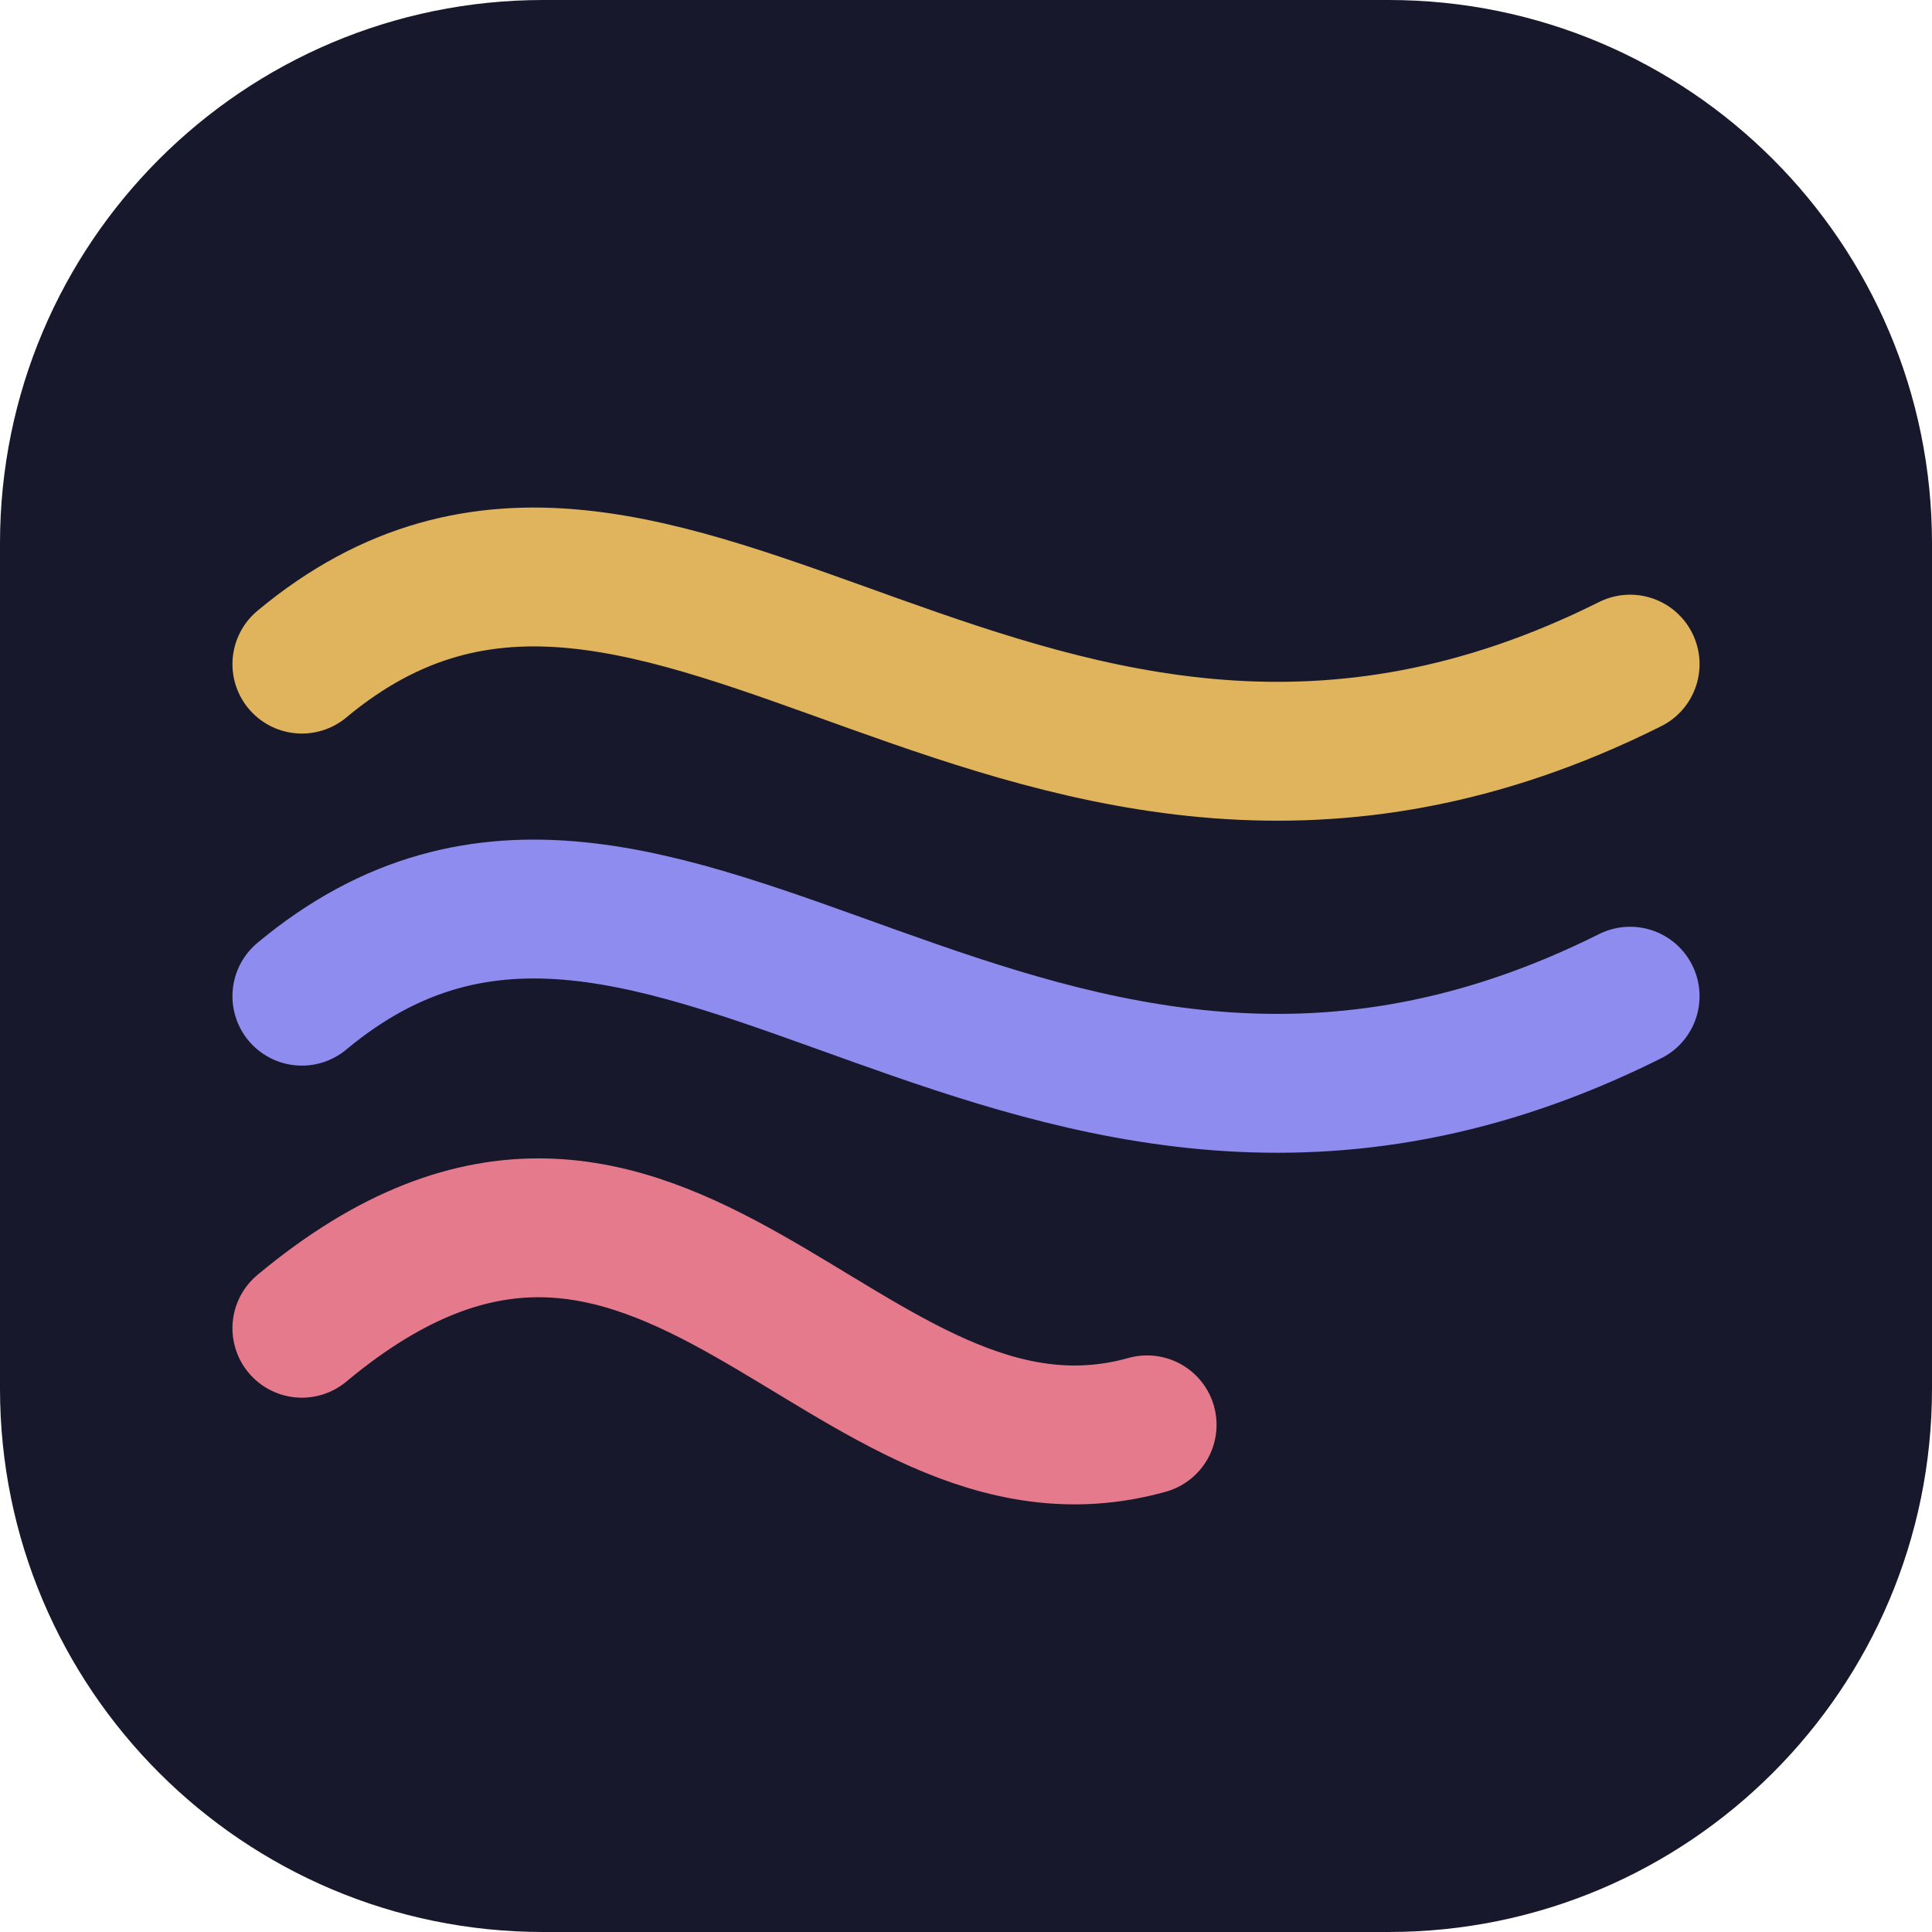
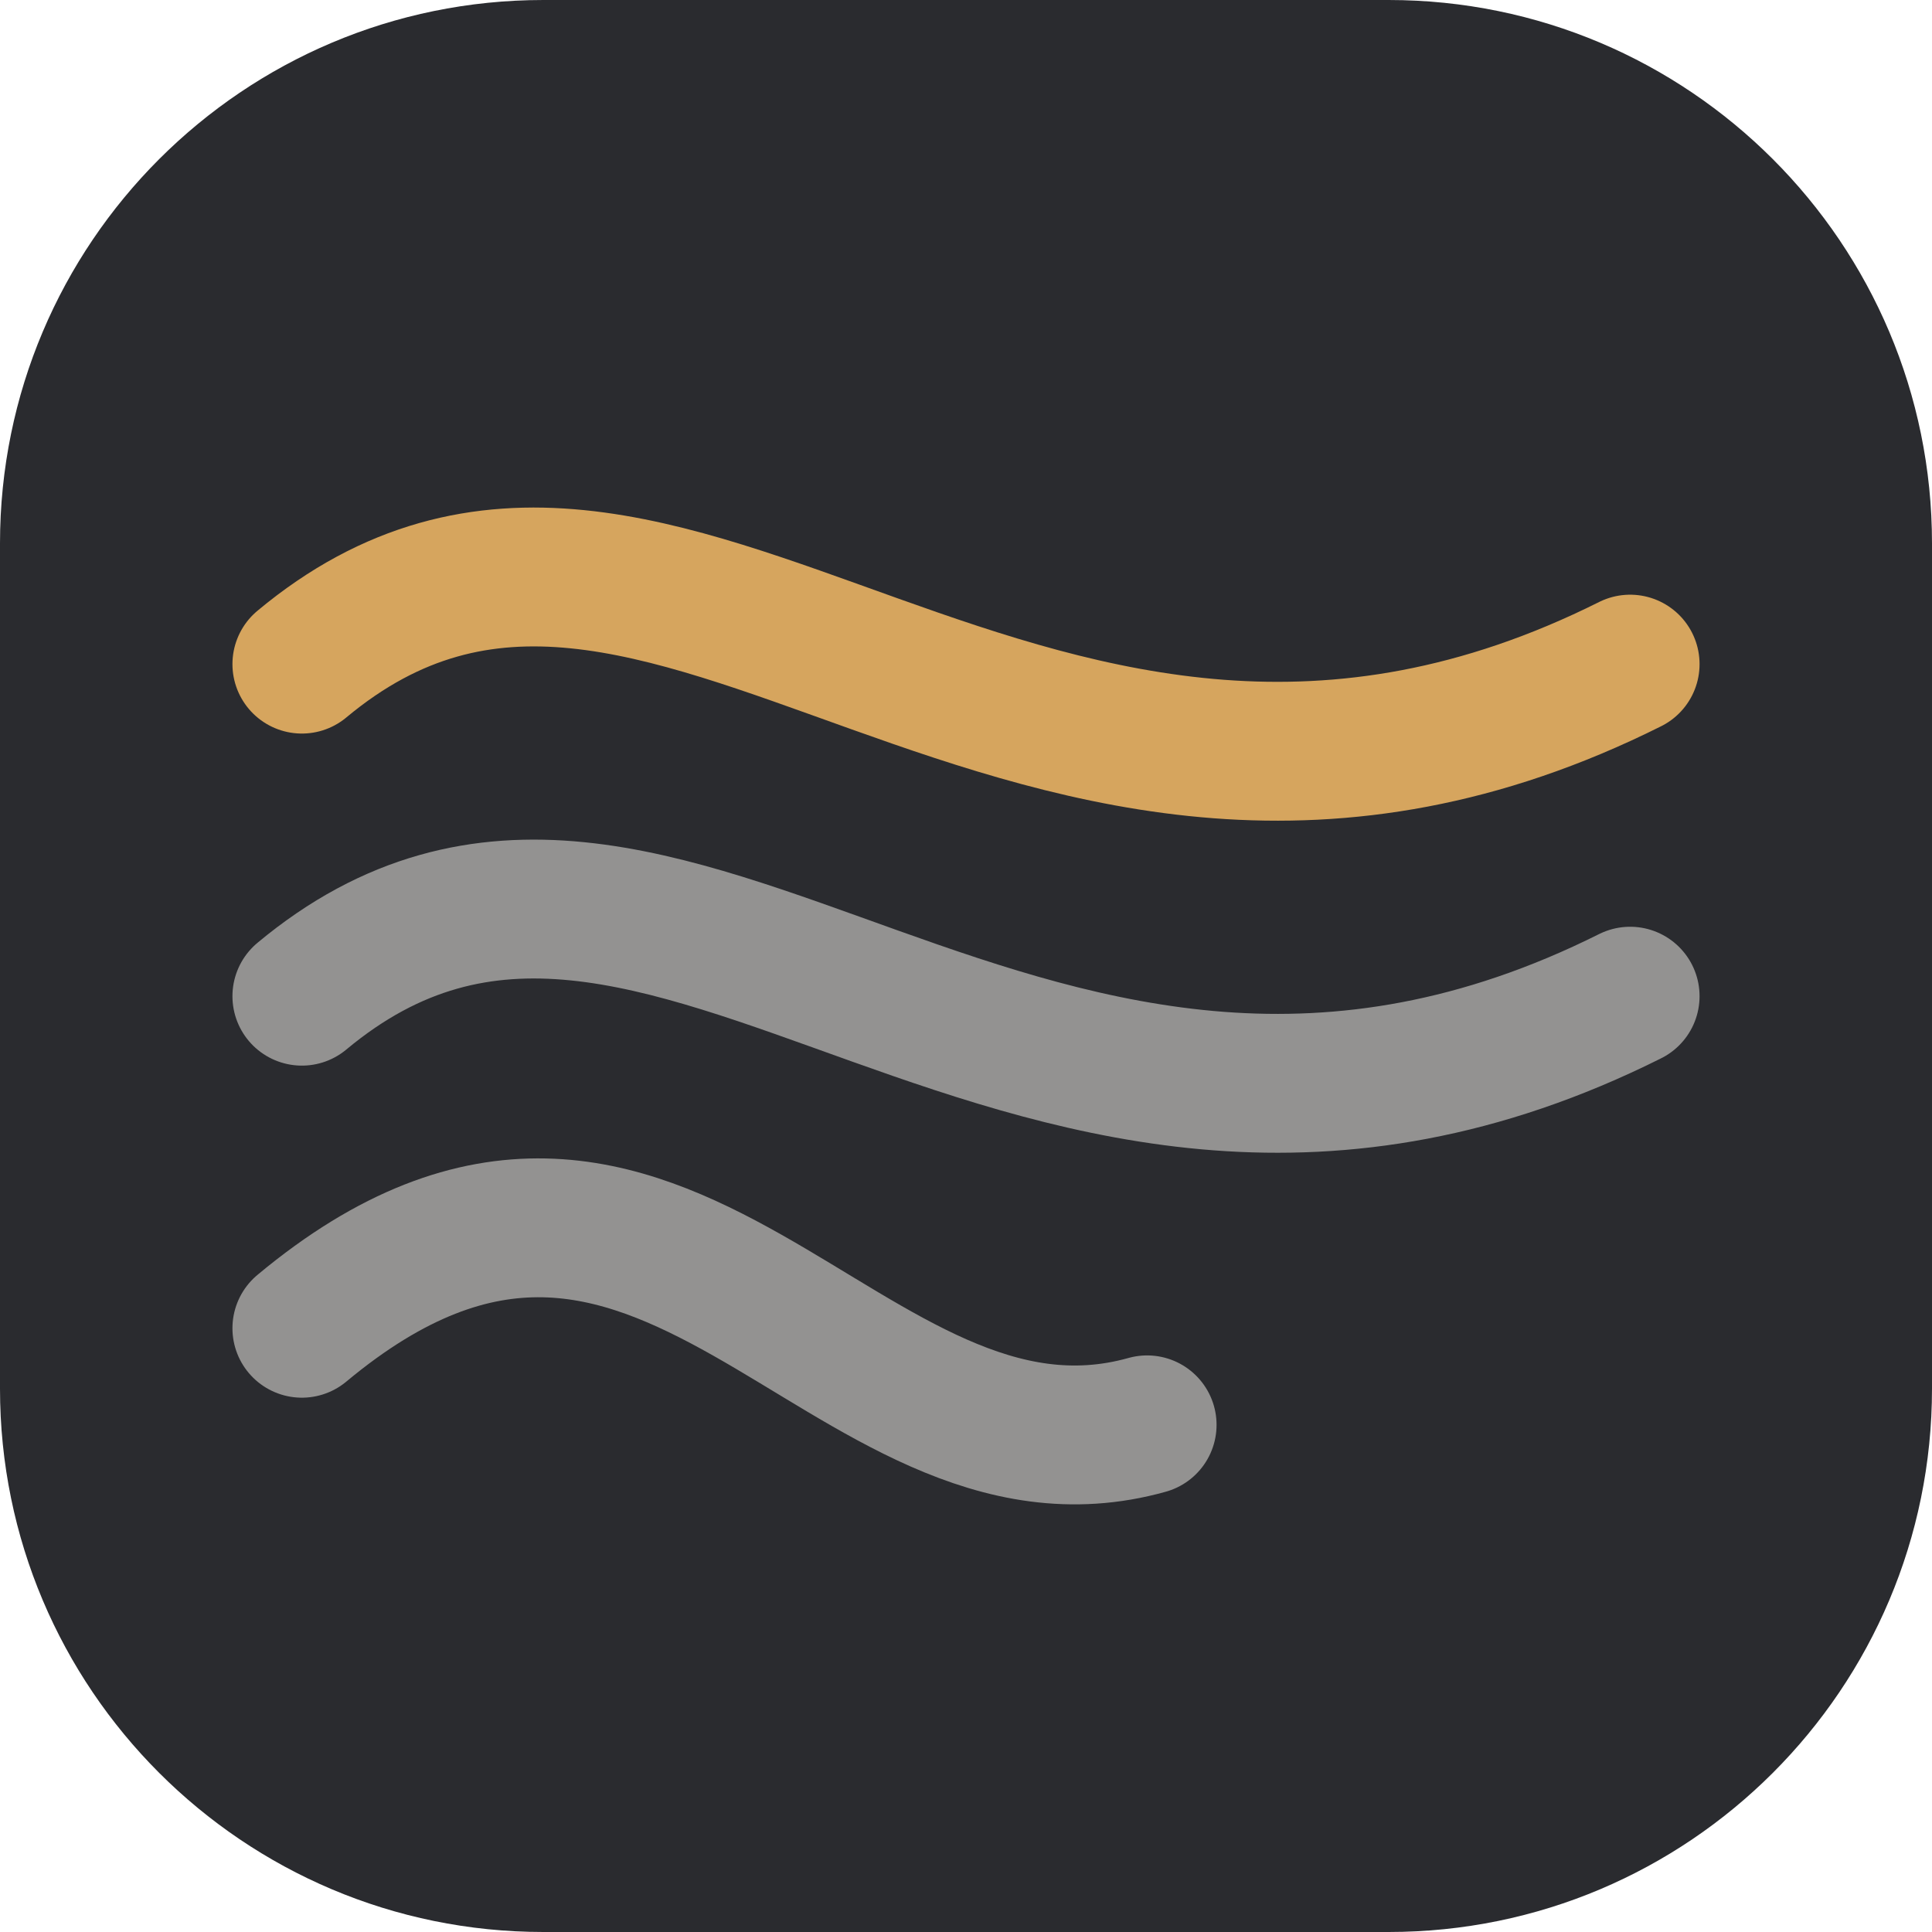
<svg xmlns="http://www.w3.org/2000/svg" viewBox="0 0 32 32">
-   <rect width="32" height="32" rx="9" fill="#17182b" />
-   <path d="M5 11c6-5 12 5 22 0" fill="none" stroke="#e0b45c" stroke-width="2.3" stroke-linecap="round" />
-   <path d="M5 16.5c6-5 12 5 22 0" fill="none" stroke="#8f8cf0" stroke-width="2.3" stroke-linecap="round" />
-   <path d="M5 22c6-5 9 3 14 1.6" fill="none" stroke="#e57a8c" stroke-width="2.3" stroke-linecap="round" />
+   <rect width="32" height="32" rx="9" fill="#2a2b2f" />
+   <path d="M5 11c6-5 12 5 22 0" fill="none" stroke="#d6a55e" stroke-width="2.3" stroke-linecap="round" />
+   <path d="M5 16.5c6-5 12 5 22 0" fill="none" stroke="#e9e7e2" stroke-opacity="0.55" stroke-width="2.3" stroke-linecap="round" />
+   <path d="M5 22c6-5 9 3 14 1.6" fill="none" stroke="#e9e7e2" stroke-opacity="0.55" stroke-width="2.3" stroke-linecap="round" />
</svg>
